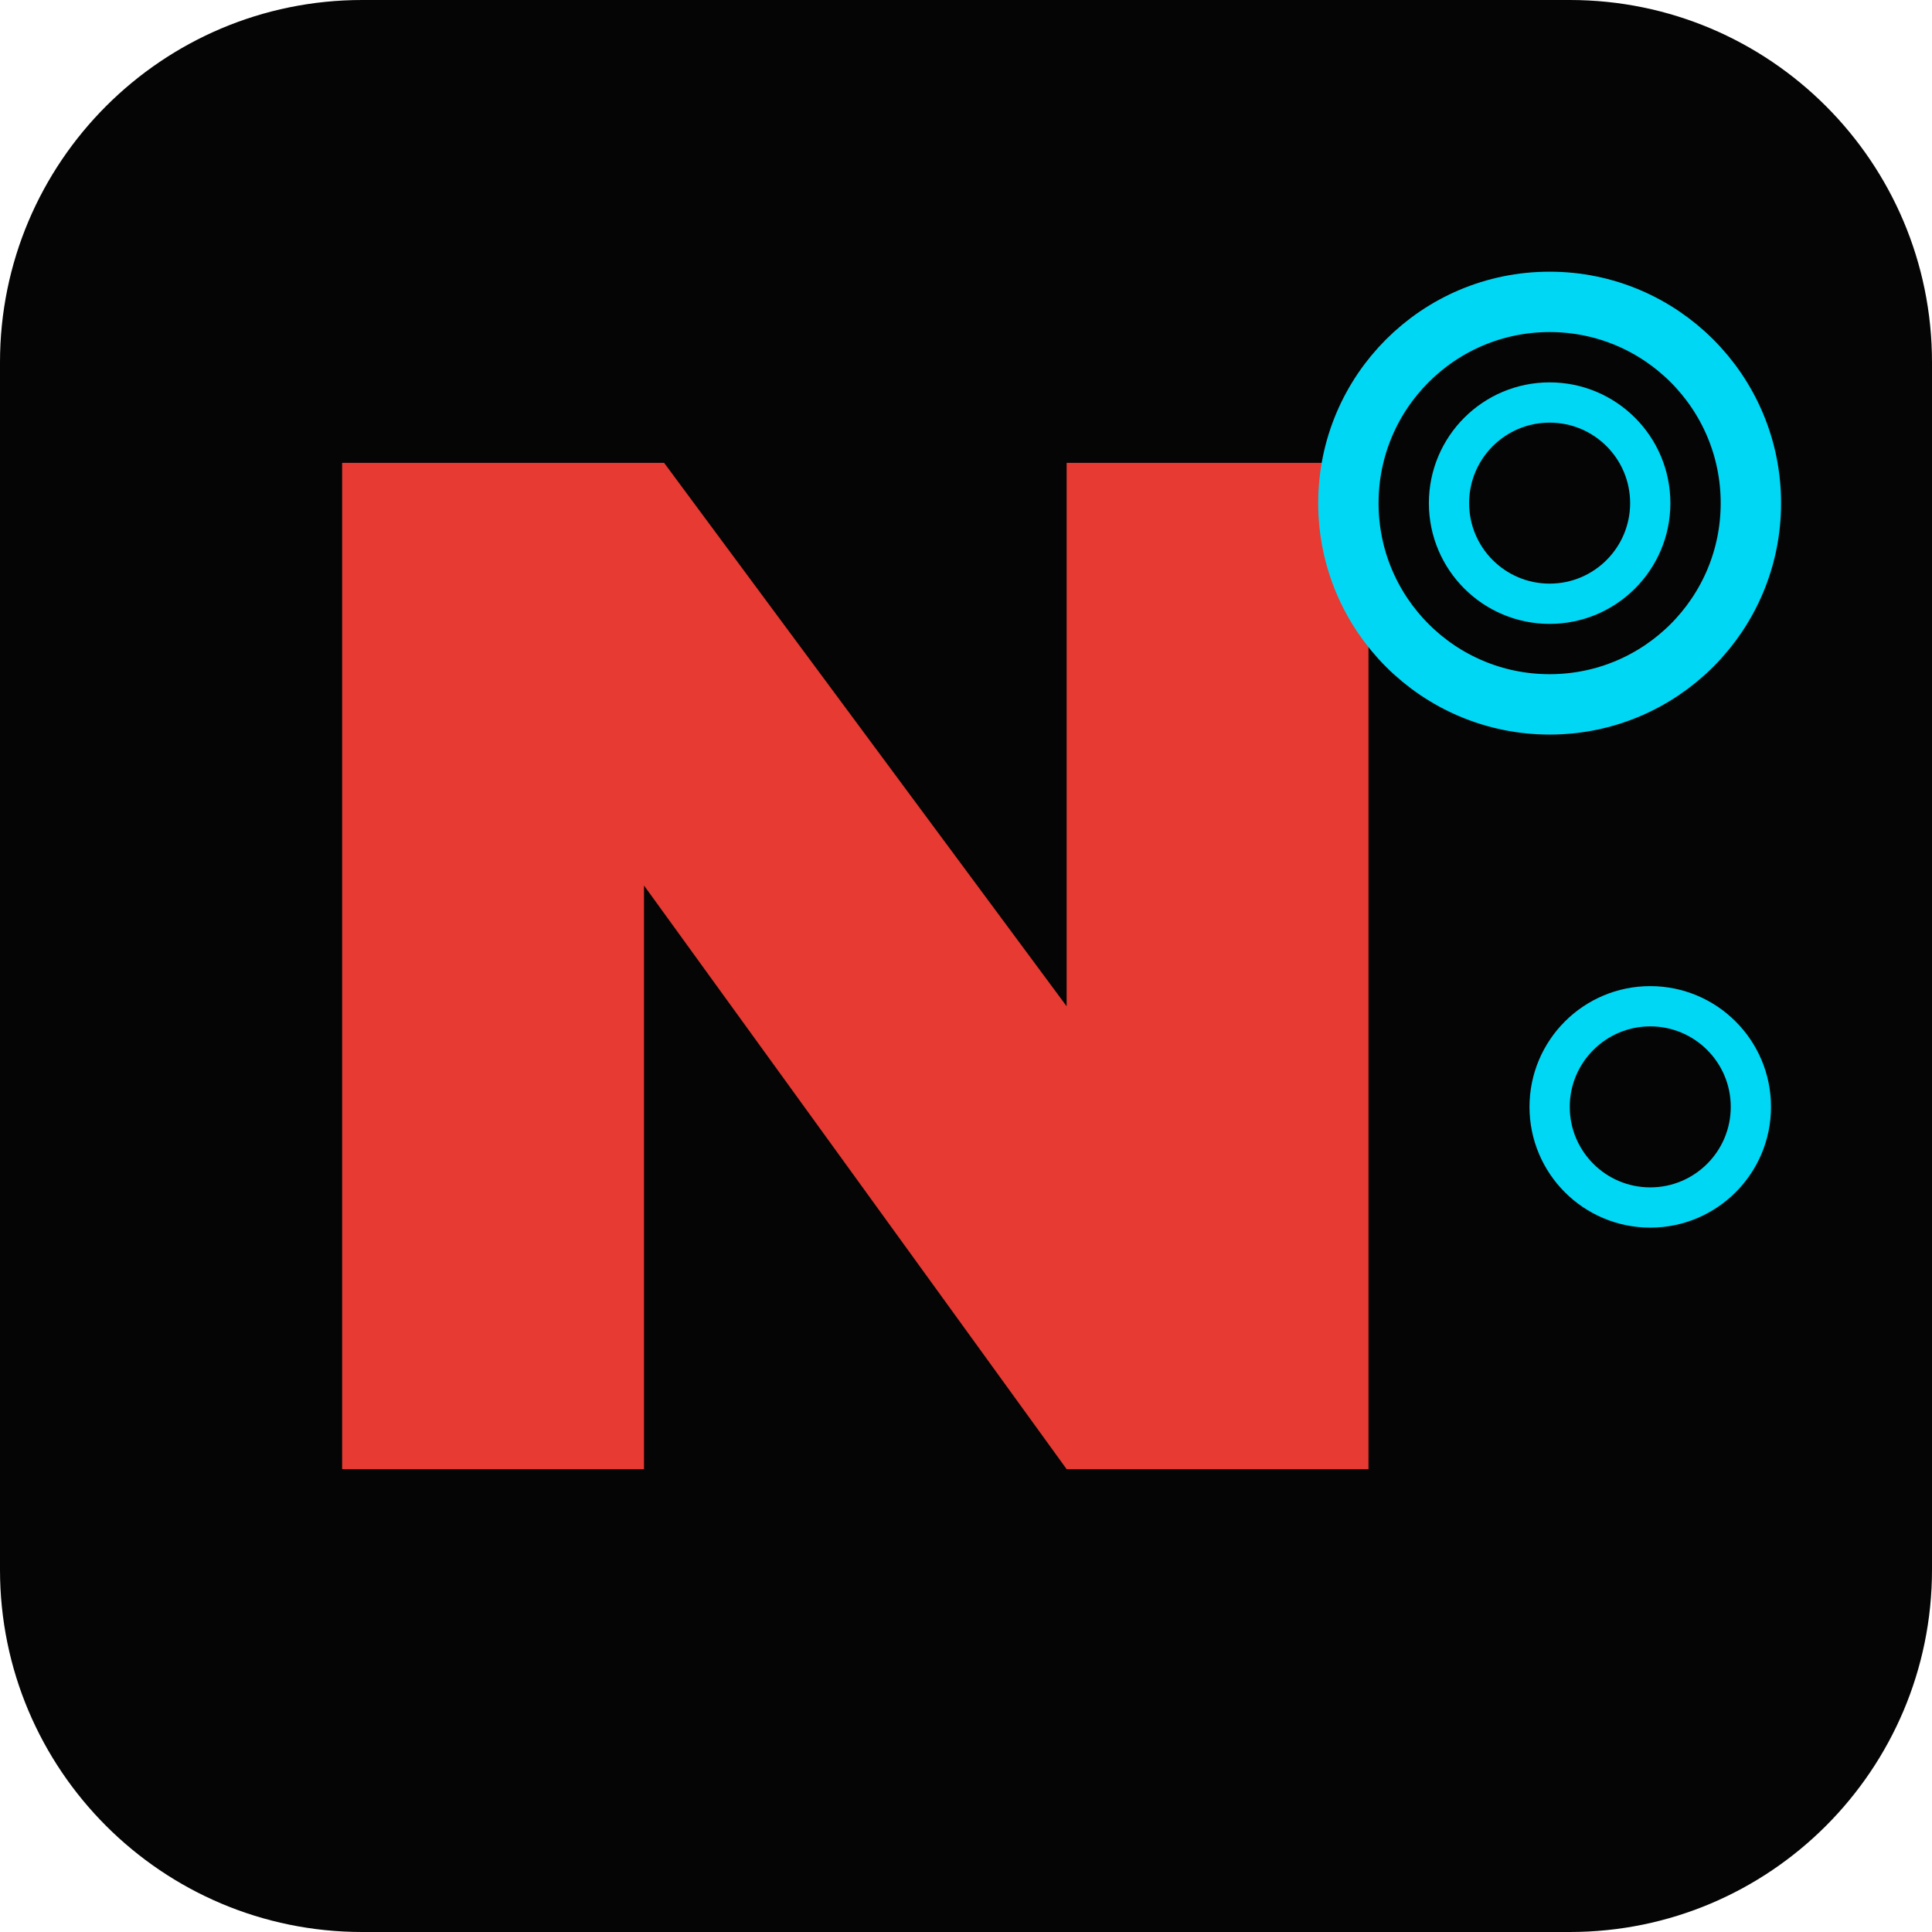
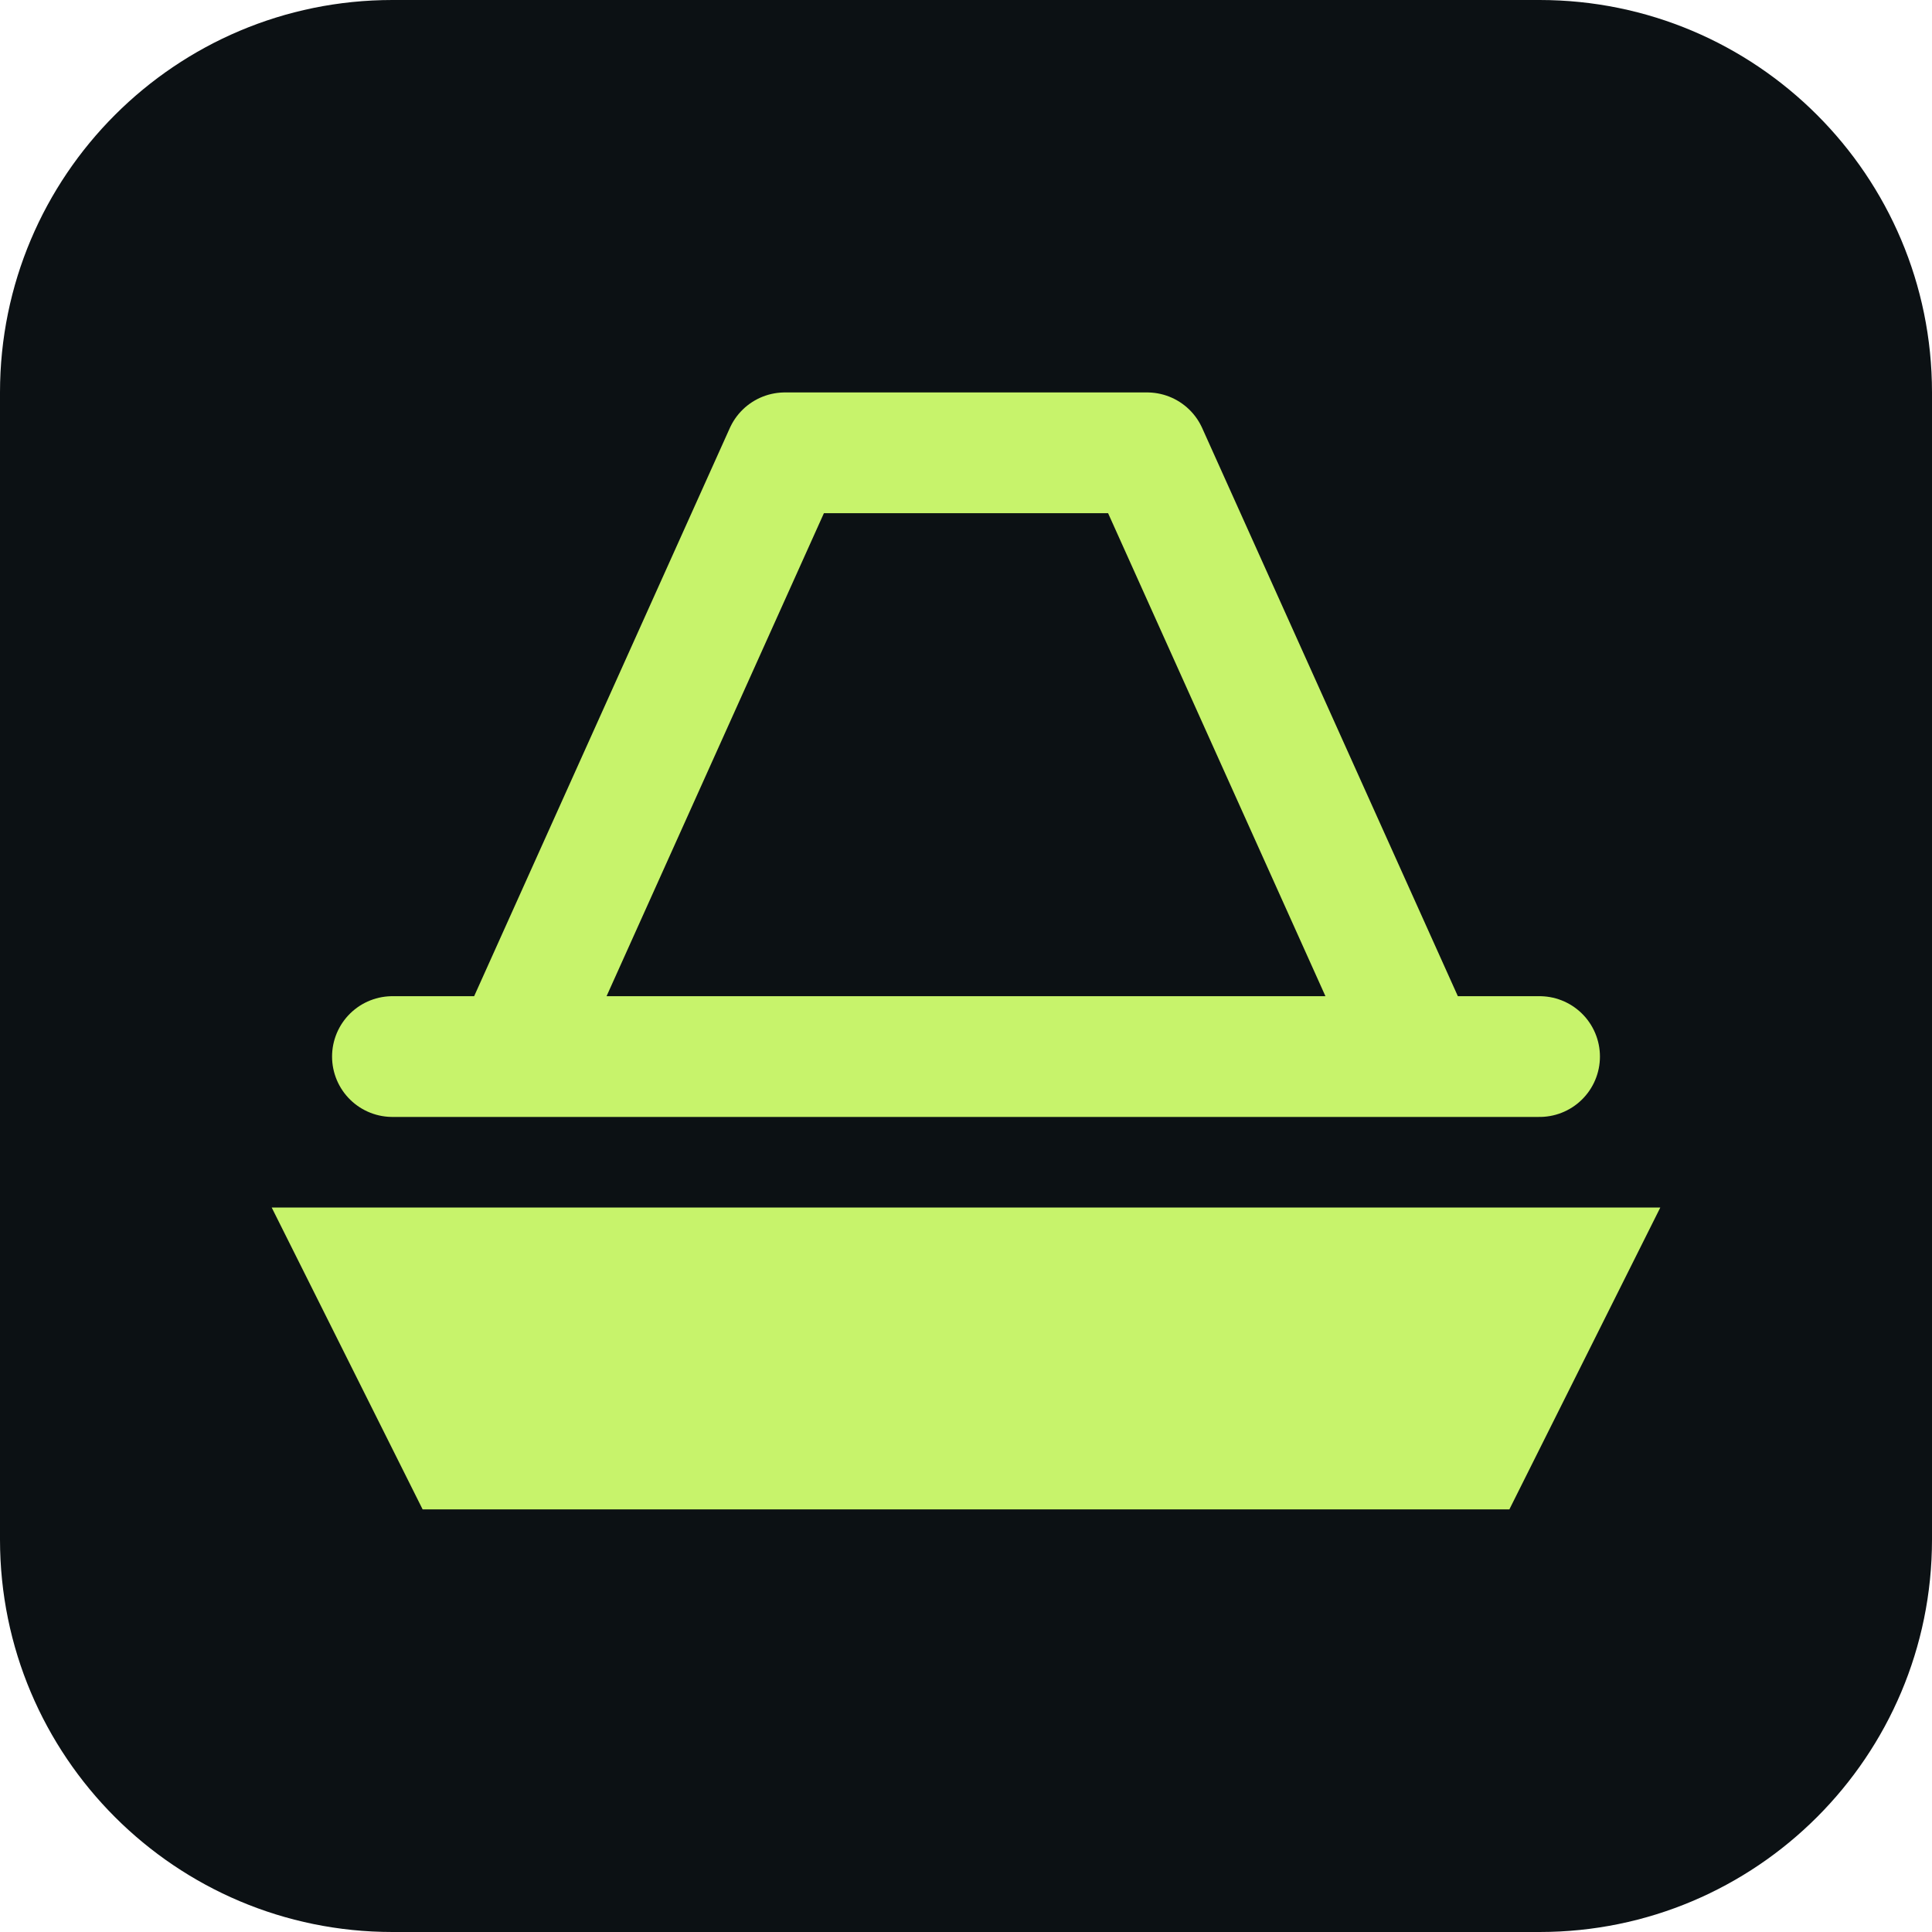
- <svg xmlns="http://www.w3.org/2000/svg" viewBox="0 0 96 96">
-   <rect width="96" height="96" rx="18" fill="#050505" />
-   <path d="M17 73V23h16l20 27V23h15v50H53L32 44v29Z" fill="#E63A32" />
-   <circle cx="77" cy="25" r="10" fill="none" stroke="#00D7F5" stroke-width="3" />
-   <circle cx="77" cy="25" r="5" fill="none" stroke="#00D7F5" stroke-width="2" />
-   <circle cx="82" cy="55" r="5" fill="none" stroke="#00D7F5" stroke-width="2" />
+ <svg xmlns="http://www.w3.org/2000/svg" viewBox="0 0 64 64">
+   <rect width="64" height="64" rx="13" fill="#0c1114" />
+   <path d="M9 40h46l-5 10H14L9 40Z" fill="#c7f36b" />
+   <path d="m17 35 9-20h12l9 20M13 35h38" fill="none" stroke="#c7f36b" stroke-width="4" stroke-linecap="round" stroke-linejoin="round" />
</svg>
